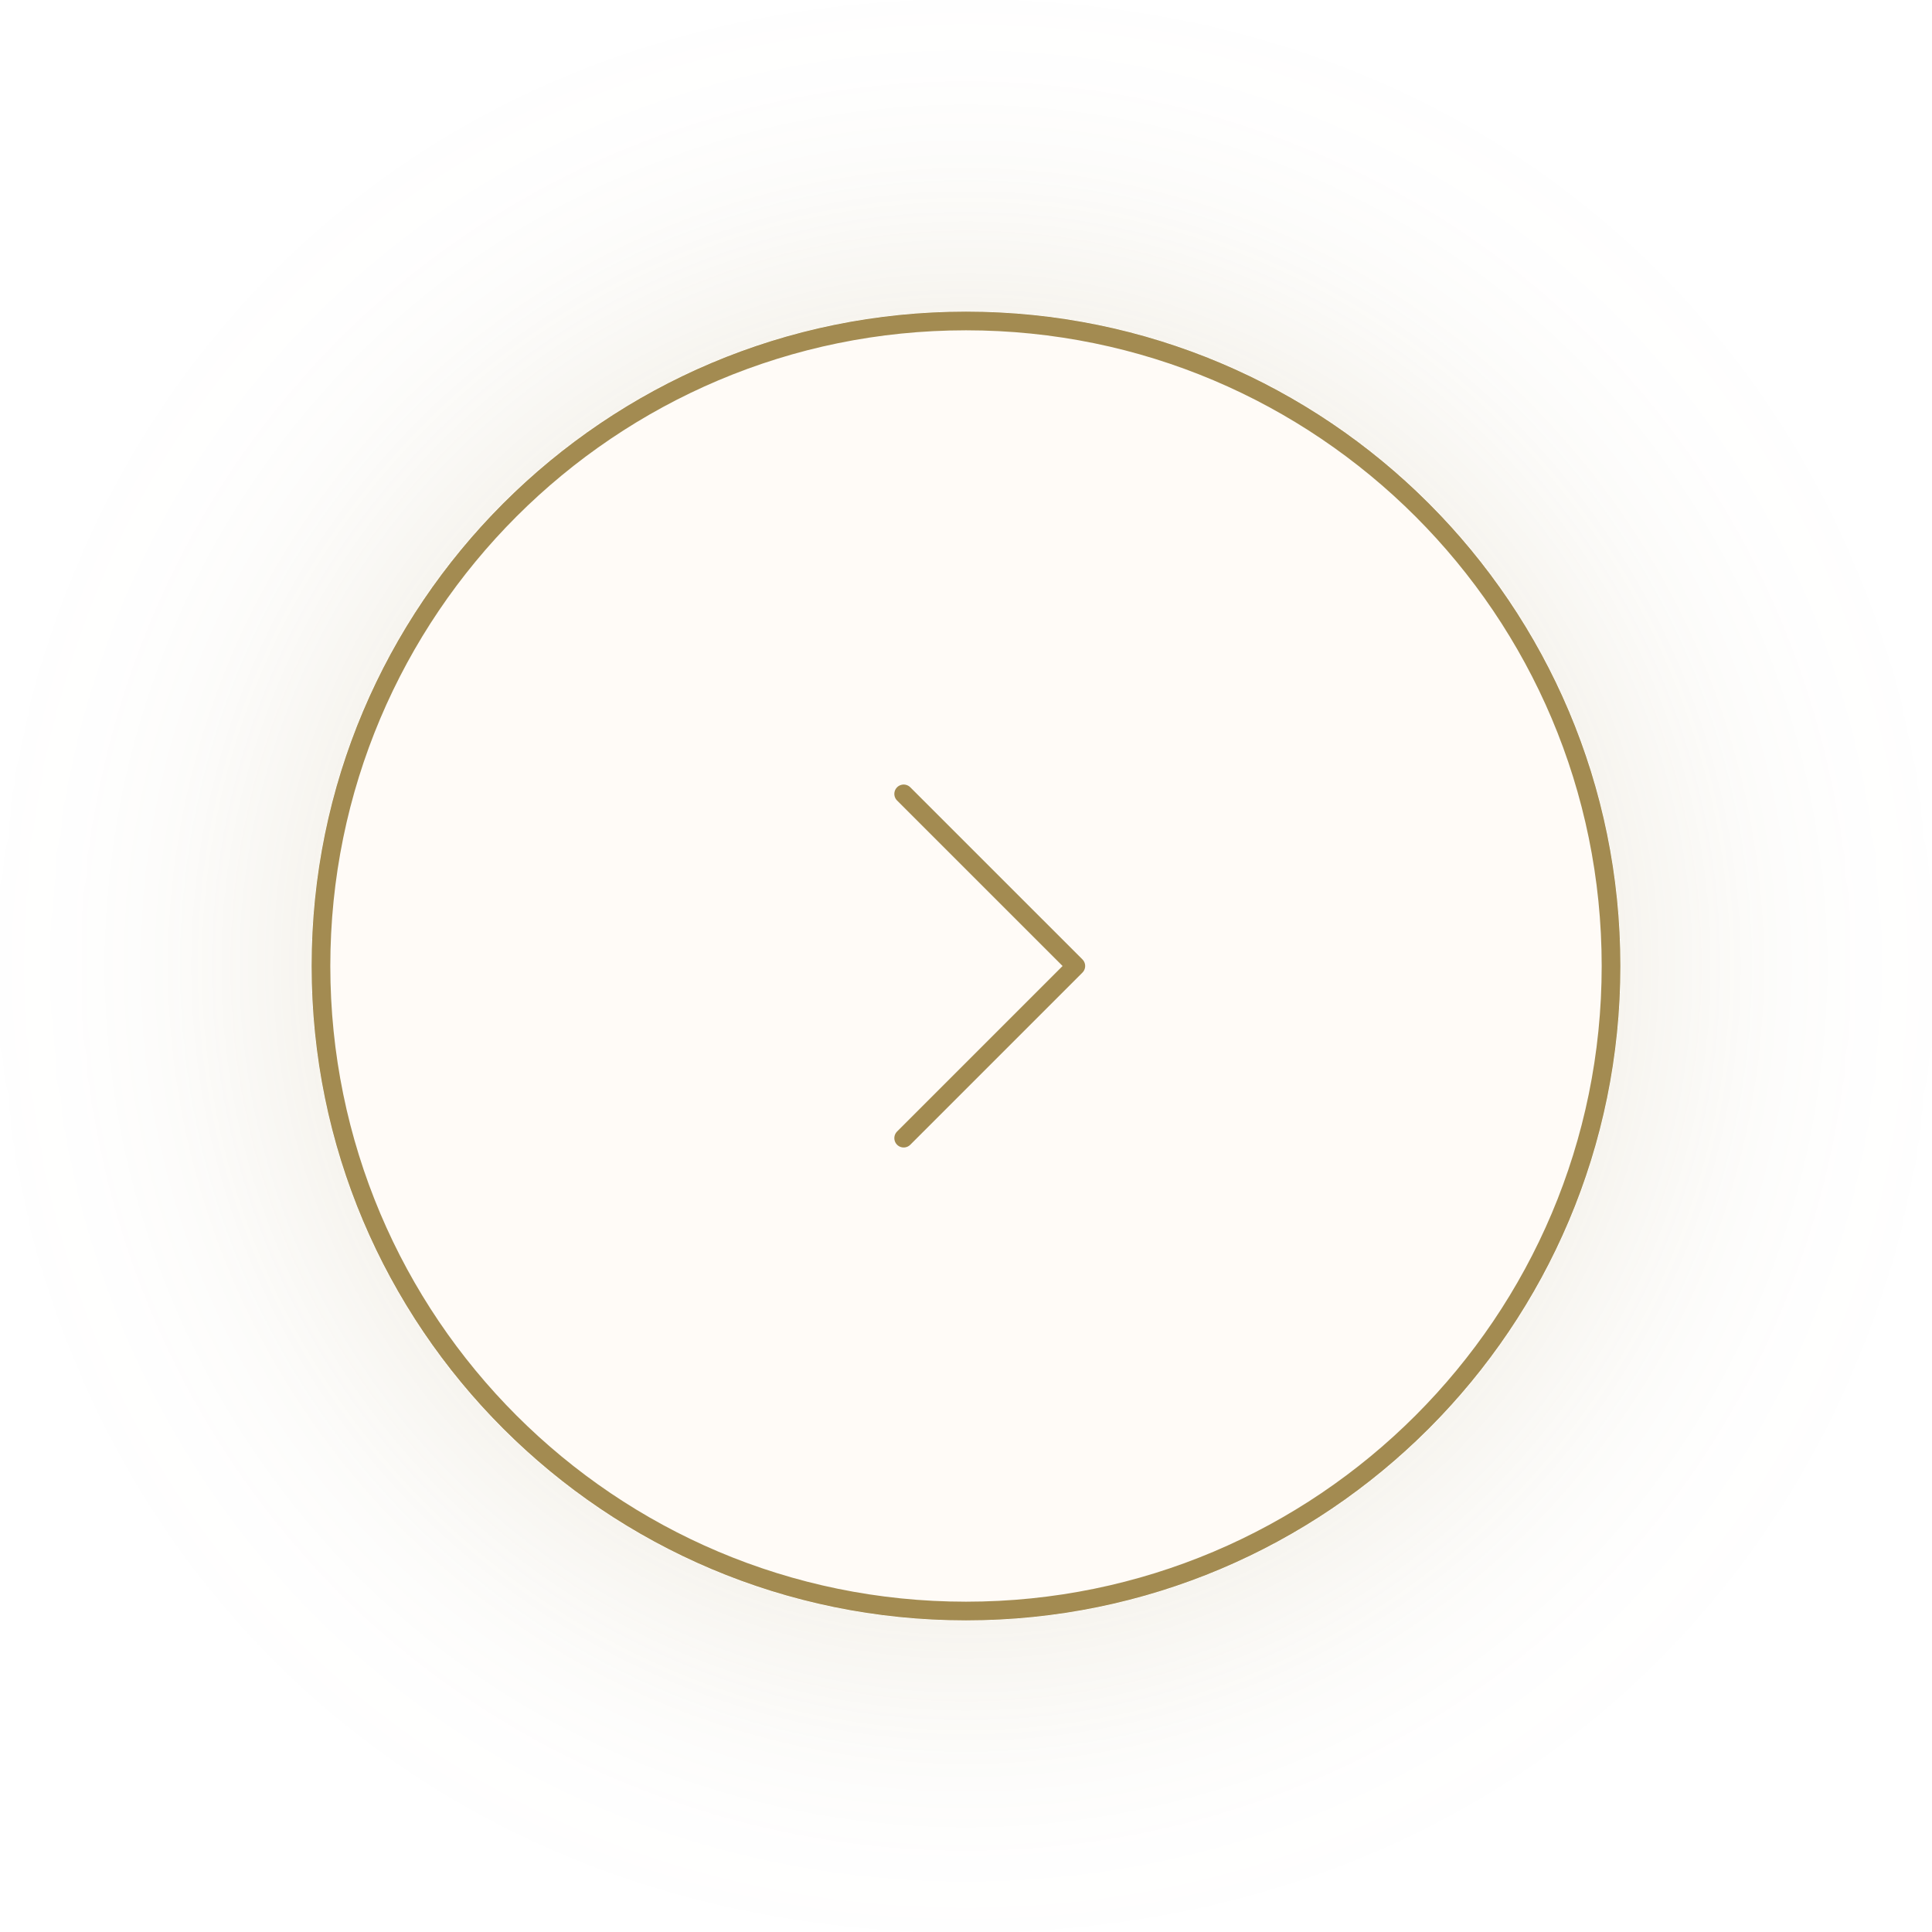
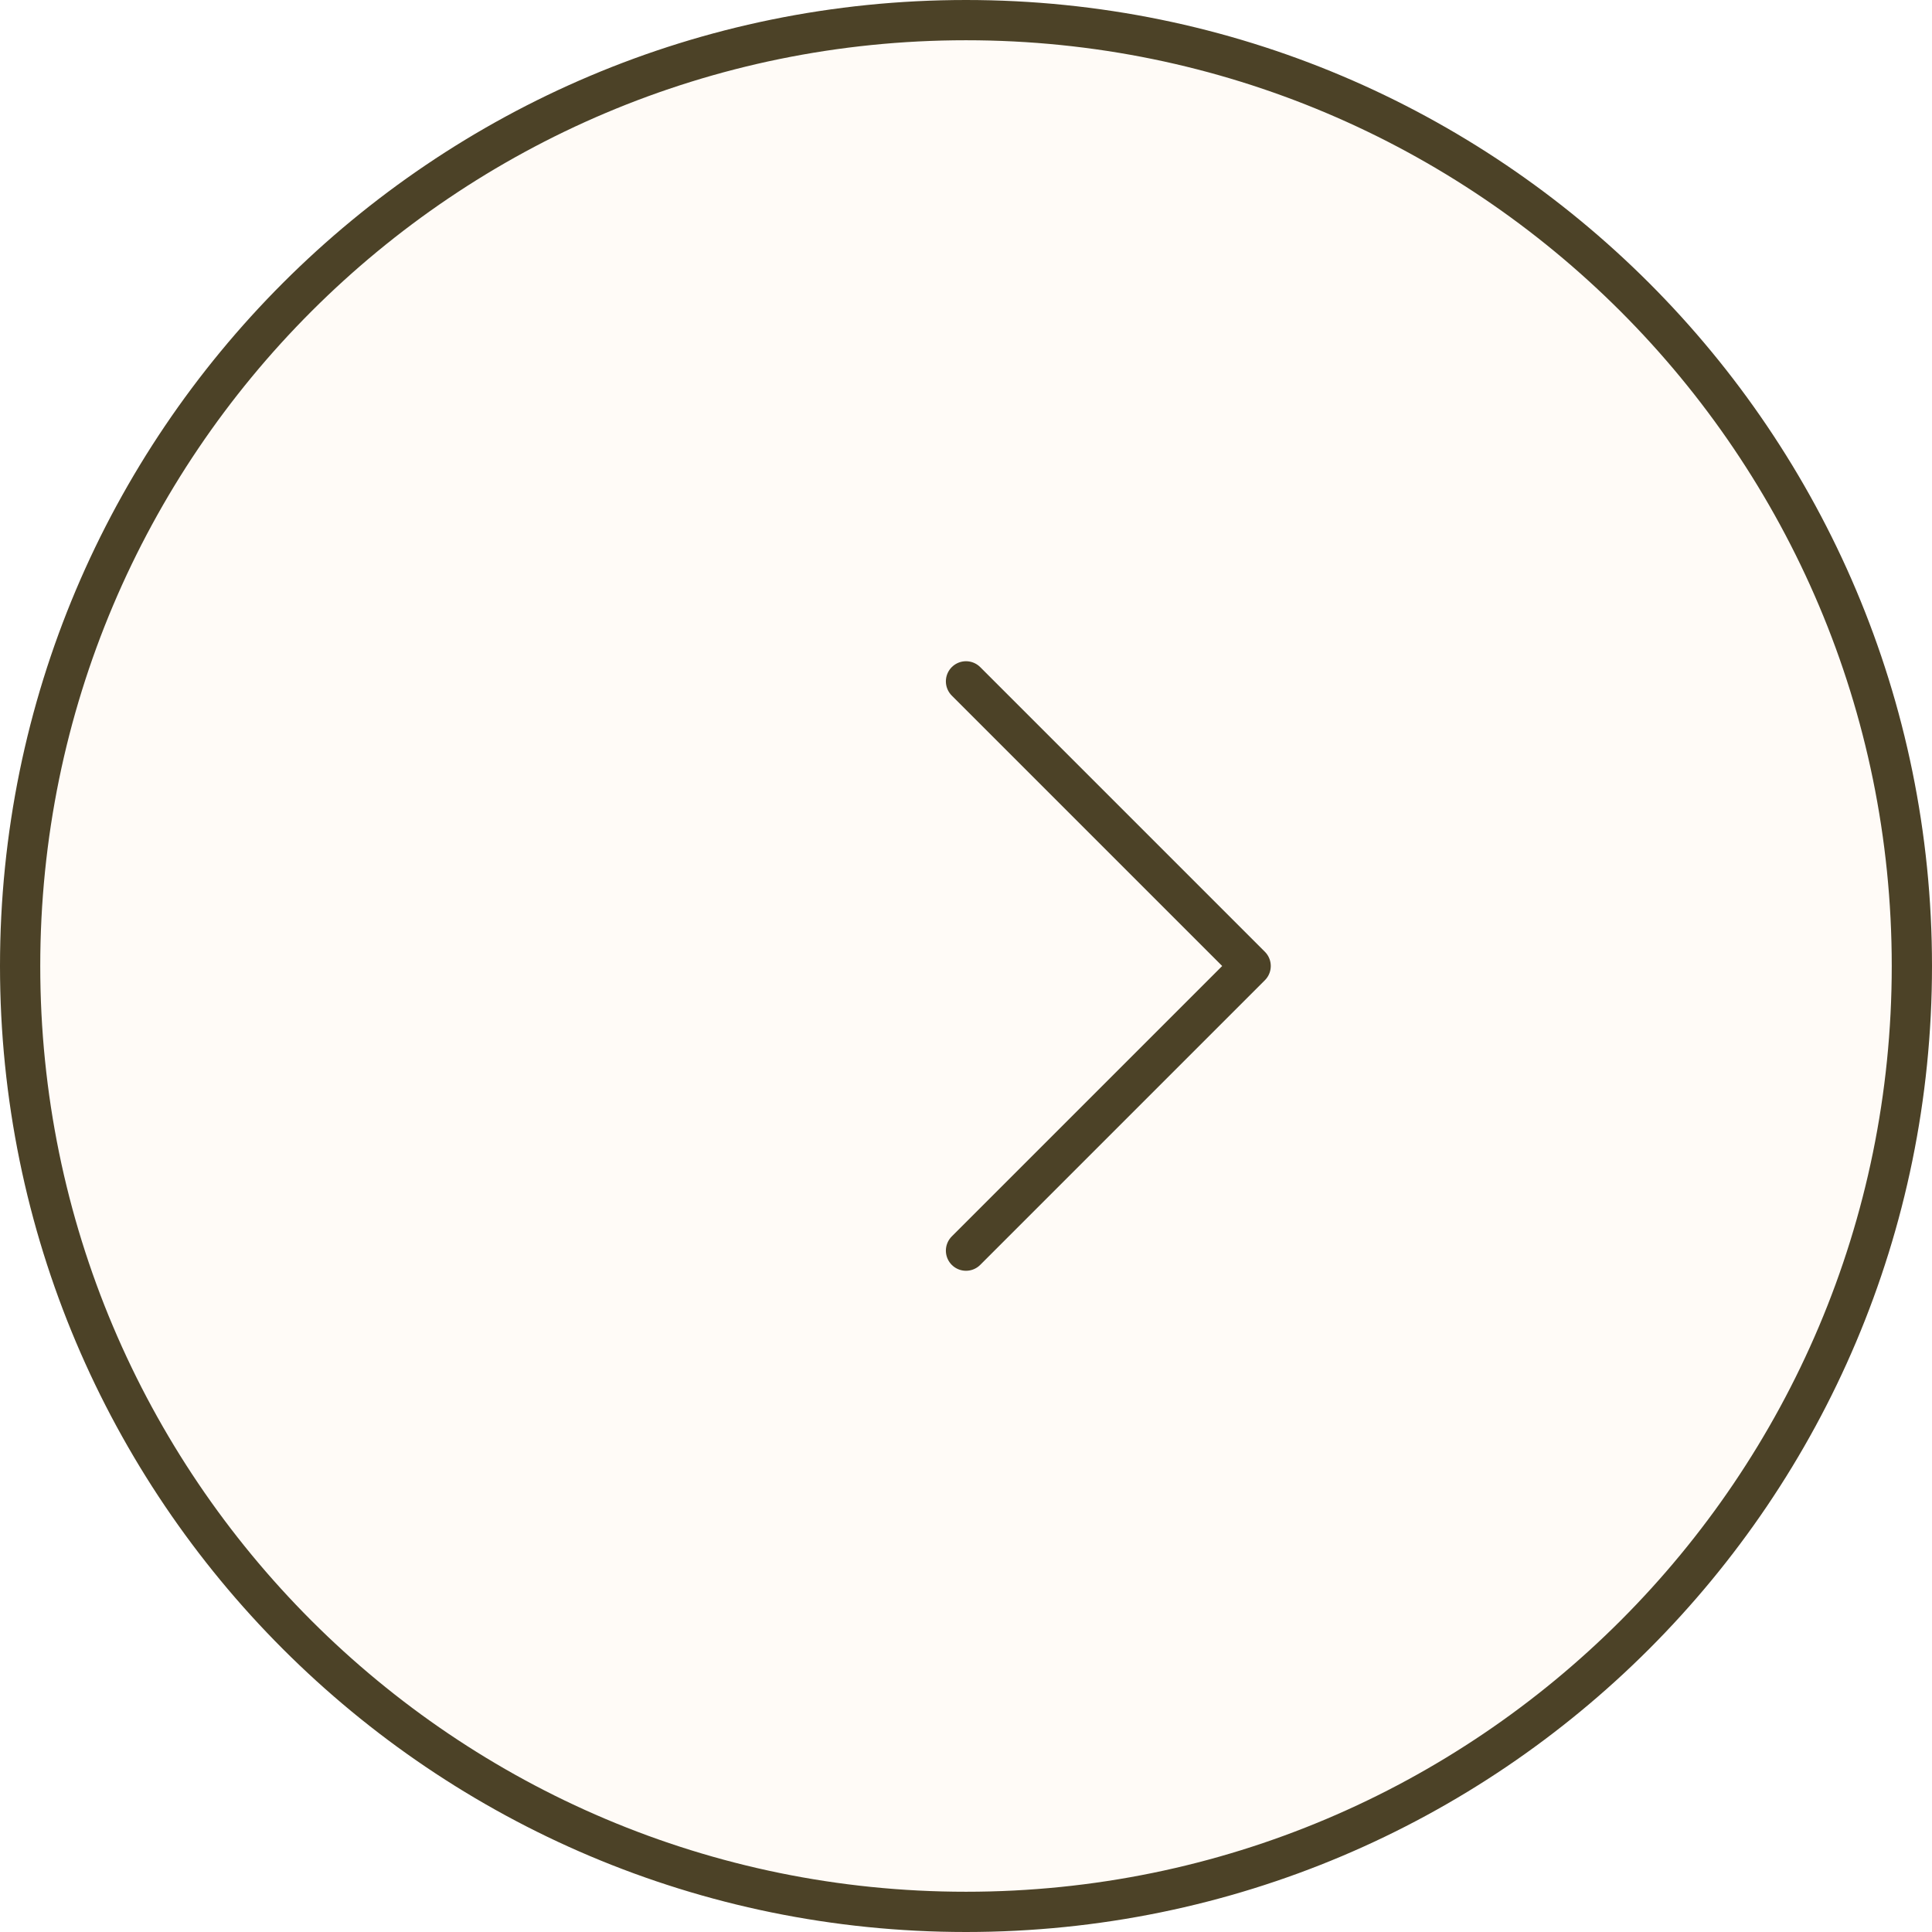
- <svg xmlns="http://www.w3.org/2000/svg" width="62" height="62" viewBox="0 0 62 62" fill="none">
-   <g filter="url(#filter0_d_2108_6662)">
-     <circle cx="31" cy="31" r="21" fill="#FFFBF7" />
-     <circle cx="31" cy="31" r="20.7" stroke="#A38B51" stroke-width="0.6" />
-   </g>
-   <path d="M29 25.477L34.524 31L29 36.524" stroke="#A38B51" stroke-width="0.6" stroke-linecap="round" stroke-linejoin="round" />
-   <defs>
-     <filter id="filter0_d_2108_6662" x="0" y="0" width="62" height="62" filterUnits="userSpaceOnUse" color-interpolation-filters="sRGB">
-       <feFlood flood-opacity="0" result="BackgroundImageFix" />
-       <feColorMatrix in="SourceAlpha" type="matrix" values="0 0 0 0 0 0 0 0 0 0 0 0 0 0 0 0 0 0 127 0" result="hardAlpha" />
-       <feOffset />
-       <feGaussianBlur stdDeviation="5" />
-       <feComposite in2="hardAlpha" operator="out" />
-       <feColorMatrix type="matrix" values="0 0 0 0 0.639 0 0 0 0 0.545 0 0 0 0 0.318 0 0 0 0.2 0" />
-       <feBlend mode="normal" in2="BackgroundImageFix" result="effect1_dropShadow_2108_6662" />
-       <feBlend mode="normal" in="SourceGraphic" in2="effect1_dropShadow_2108_6662" result="shape" />
-     </filter>
-   </defs>
+ <svg xmlns="http://www.w3.org/2000/svg" width="24" height="24" viewBox="0 0 24 24" fill="none">
+   <circle cx="12" cy="12" r="11.75" transform="matrix(-1 0 0 1 24 0)" fill="#FFFBF7" stroke="#4C4227" stroke-width="0.5" />
+   <path d="M12 8.464L15.536 12L12 15.536" stroke="#4C4227" stroke-width="0.5" stroke-linecap="round" stroke-linejoin="round" />
</svg>
